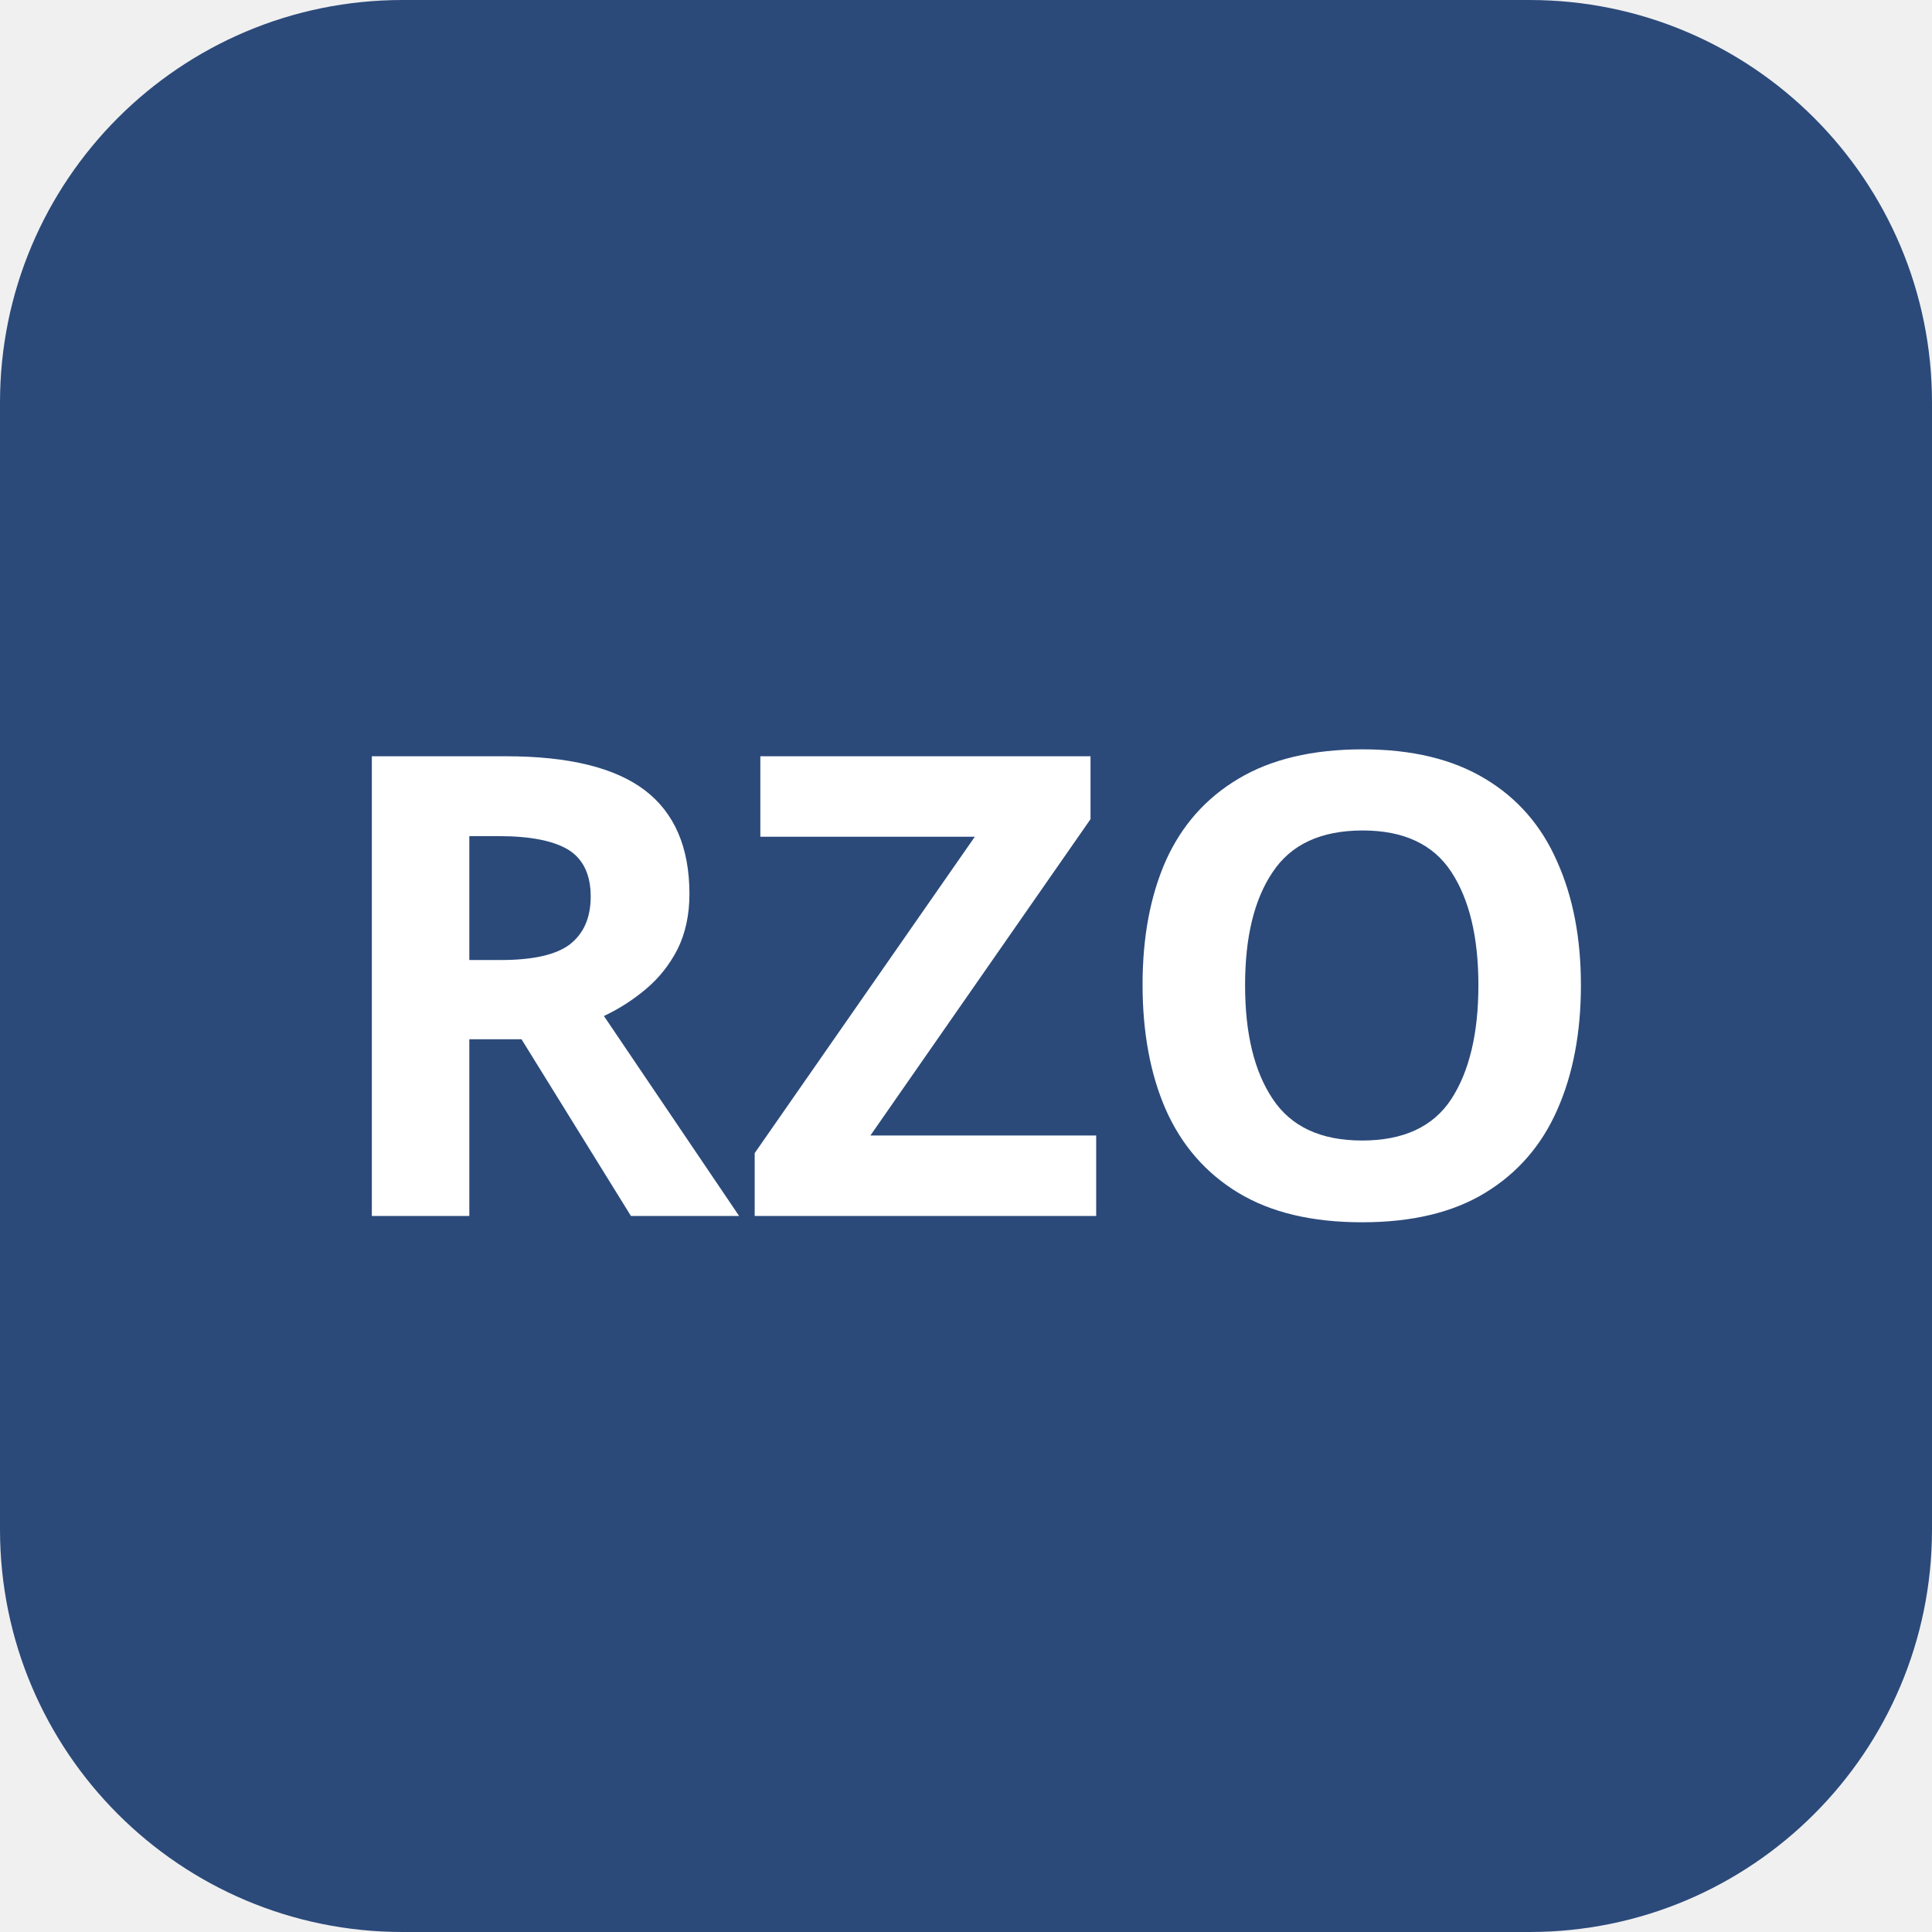
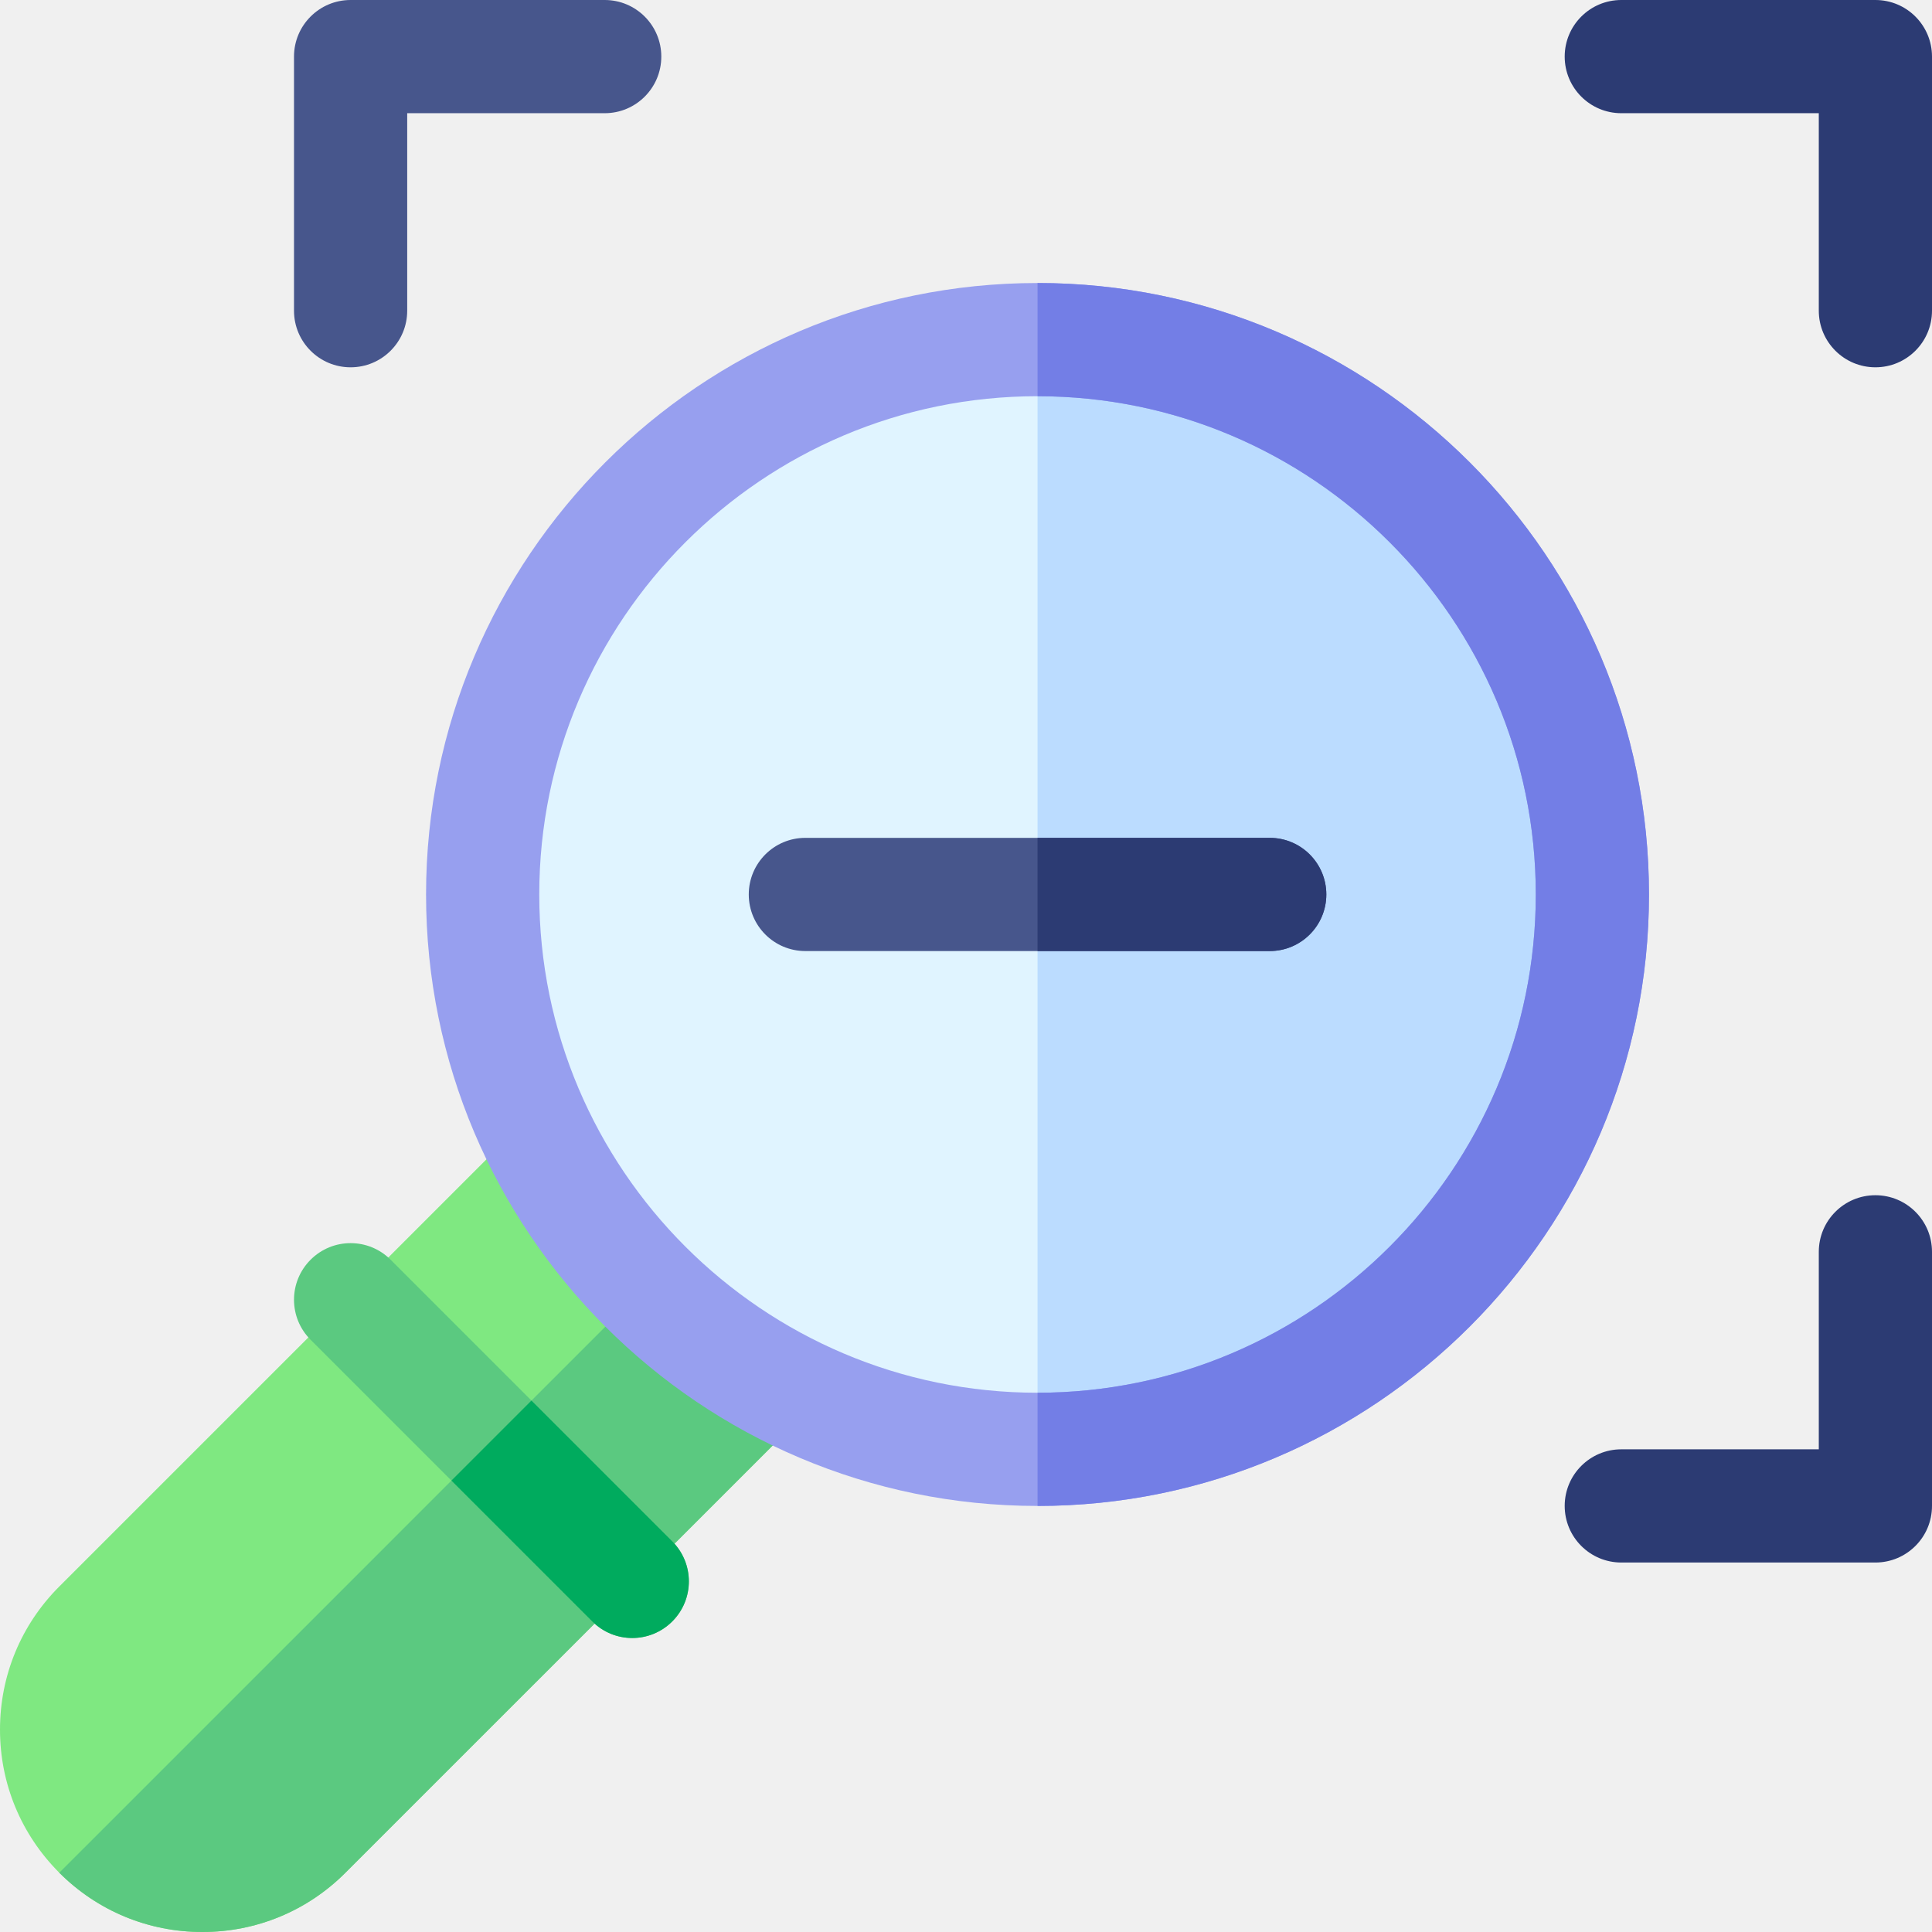
- <svg xmlns="http://www.w3.org/2000/svg" viewBox="0 0 48 48" width="48" height="48">
-   <rect width="48" height="48" rx="10" ry="10" fill="#2B4A7A" />
-   <text x="24" y="24" font-family="system-ui,sans-serif" font-size="16" font-weight="bold" fill="white" text-anchor="middle" dominant-baseline="central">RZO</text>
+ <svg xmlns="http://www.w3.org/2000/svg" id="Capa_1" enable-background="new 0 0 512 512" height="512" viewBox="0 0 512 512" width="512">
+   <g>
+     <g>
+       <path d="m216.93 321.331v43.38c0 3.98-1.58 7.79-4.39 10.6l-120.99 120.979c-10.12 10.13-23.59 15.71-37.92 15.71-14.32 0-27.79-5.58-37.92-15.71-10.13-10.14-15.71-23.61-15.71-37.92 0-14.33 5.58-27.8 15.71-37.93l120.98-120.98c3.56-3.57 8.69-5.11 13.63-4.09l54.64 11.27c.11.02.22.05.33.08 6.8 1.561 11.64 7.611 11.64 14.611z" fill="#7fe881" />
+     </g>
+     <path d="m216.93 321.331v43.38c0 3.98-1.58 7.79-4.39 10.6l-120.99 120.979c-10.12 10.13-23.59 15.71-37.92 15.71-14.32 0-27.79-5.58-37.92-15.71l189.58-189.569c6.8 1.56 11.64 7.61 11.64 14.61z" fill="#5bc980" />
+     <g>
+       <path d="m178.16 429.69c-2.93 2.93-6.77 4.4-10.61 4.4s-7.67-1.47-10.6-4.4l-74.64-74.64c-5.86-5.86-5.86-15.35 0-21.21s15.35-5.86 21.21 0l37.32 37.32 37.32 37.32c5.86 5.86 5.86 15.35 0 21.21z" fill="#5bc980" />
+     </g>
+     <path d="m178.16 429.69c-2.93 2.93-6.77 4.4-10.61 4.4s-7.67-1.47-10.6-4.4l-37.32-37.32 21.21-21.21 37.32 37.32c5.86 5.86 5.86 15.35 0 21.21z" fill="#00ab5e" />
+     <g>
+       <ellipse cx="274.96" cy="237.041" fill="#e0f4ff" rx="140.66" ry="140.66" transform="matrix(1 -.021 .021 1 -4.802 5.687)" />
+     </g>
+     <path d="m415.62 237.041c0 77.56-63.1 140.66-140.66 140.66v-281.32c77.56 0 140.66 63.1 140.66 140.66z" fill="#bbdcff" />
+     <g>
+       <path d="m274.96 75.001c-89.35 0-162.05 72.69-162.05 162.04s72.7 162.05 162.05 162.05 162.04-72.7 162.04-162.05-72.69-162.04-162.04-162.04zm0 294.089c-72.81 0-132.05-59.24-132.05-132.05s59.24-132.04 132.05-132.04 132.04 59.23 132.04 132.04-59.23 132.05-132.04 132.05z" fill="#979fef" />
+     </g>
+     <path d="m497 0h-67.339c-8.284 0-15 6.716-15 15s6.716 15 15 15h52.339v52.339c0 8.284 6.716 15 15 15s15-6.716 15-15v-67.339c0-8.284-6.716-15-15-15z" fill="#2c3b73" />
+     <path d="m497 316.746c-8.284 0-15 6.716-15 15v52.339h-52.339c-8.284 0-15 6.716-15 15s6.716 15 15 15h67.339c8.284 0 15-6.716 15-15v-67.339c0-8.284-6.716-15-15-15z" fill="#2c3b73" />
+     <path d="m160.253 0h-67.339c-8.284 0-15 6.716-15 15v67.34c0 8.284 6.716 15 15 15s15-6.716 15-15v-52.34h52.339c8.284 0 15-6.716 15-15s-6.716-15-15-15z" fill="#47568c" />
+     <g>
+       <path d="m351.49 237.04c0 8.29-6.72 15-15 15h-123.06c-8.29 0-15-6.71-15-15 0-8.28 6.71-15 15-15h123.06c8.28 0 15 6.72 15 15z" fill="#47568c" />
+     </g>
+     <path d="m437 237.041c0 89.35-72.69 162.05-162.04 162.05v-30c72.81 0 132.04-59.24 132.04-132.05s-59.23-132.04-132.04-132.04v-30c89.35 0 162.04 72.69 162.04 162.04z" fill="#737ee6" />
+     <path d="m351.49 237.04c0 8.29-6.72 15-15 15h-61.54v-30h61.54c8.28 0 15 6.72 15 15z" fill="#2c3b73" />
+   </g>
</svg>
